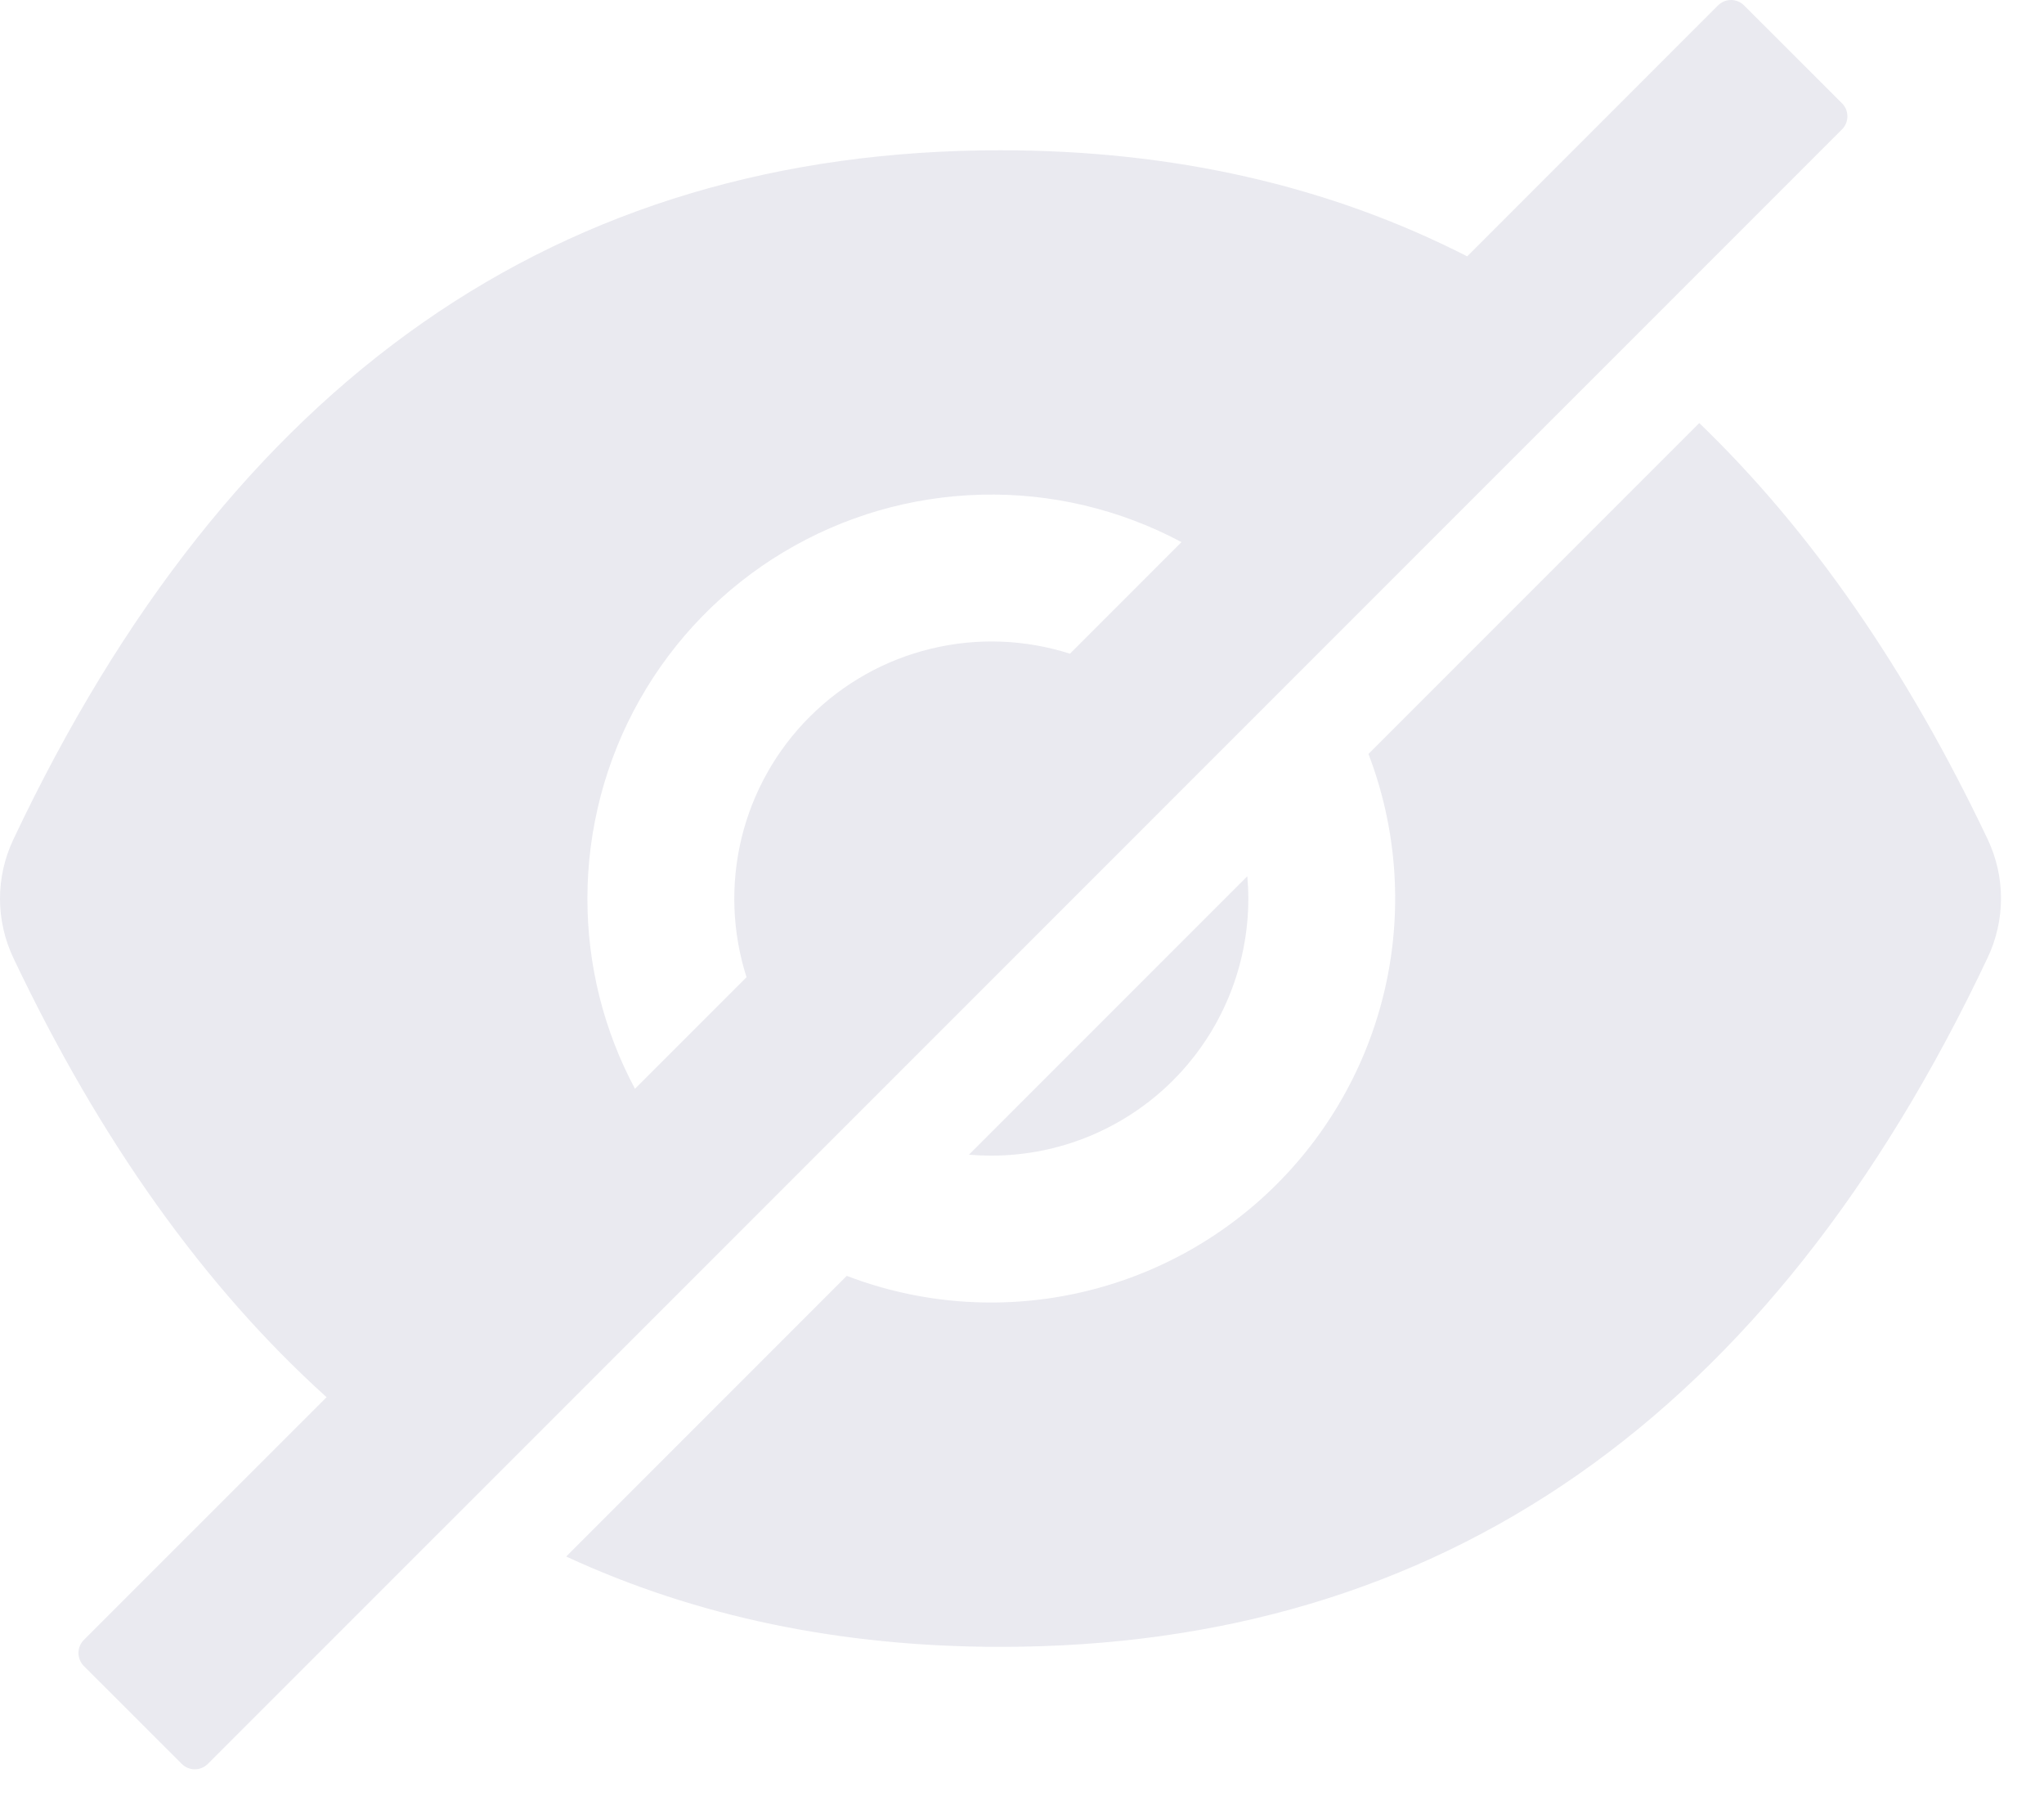
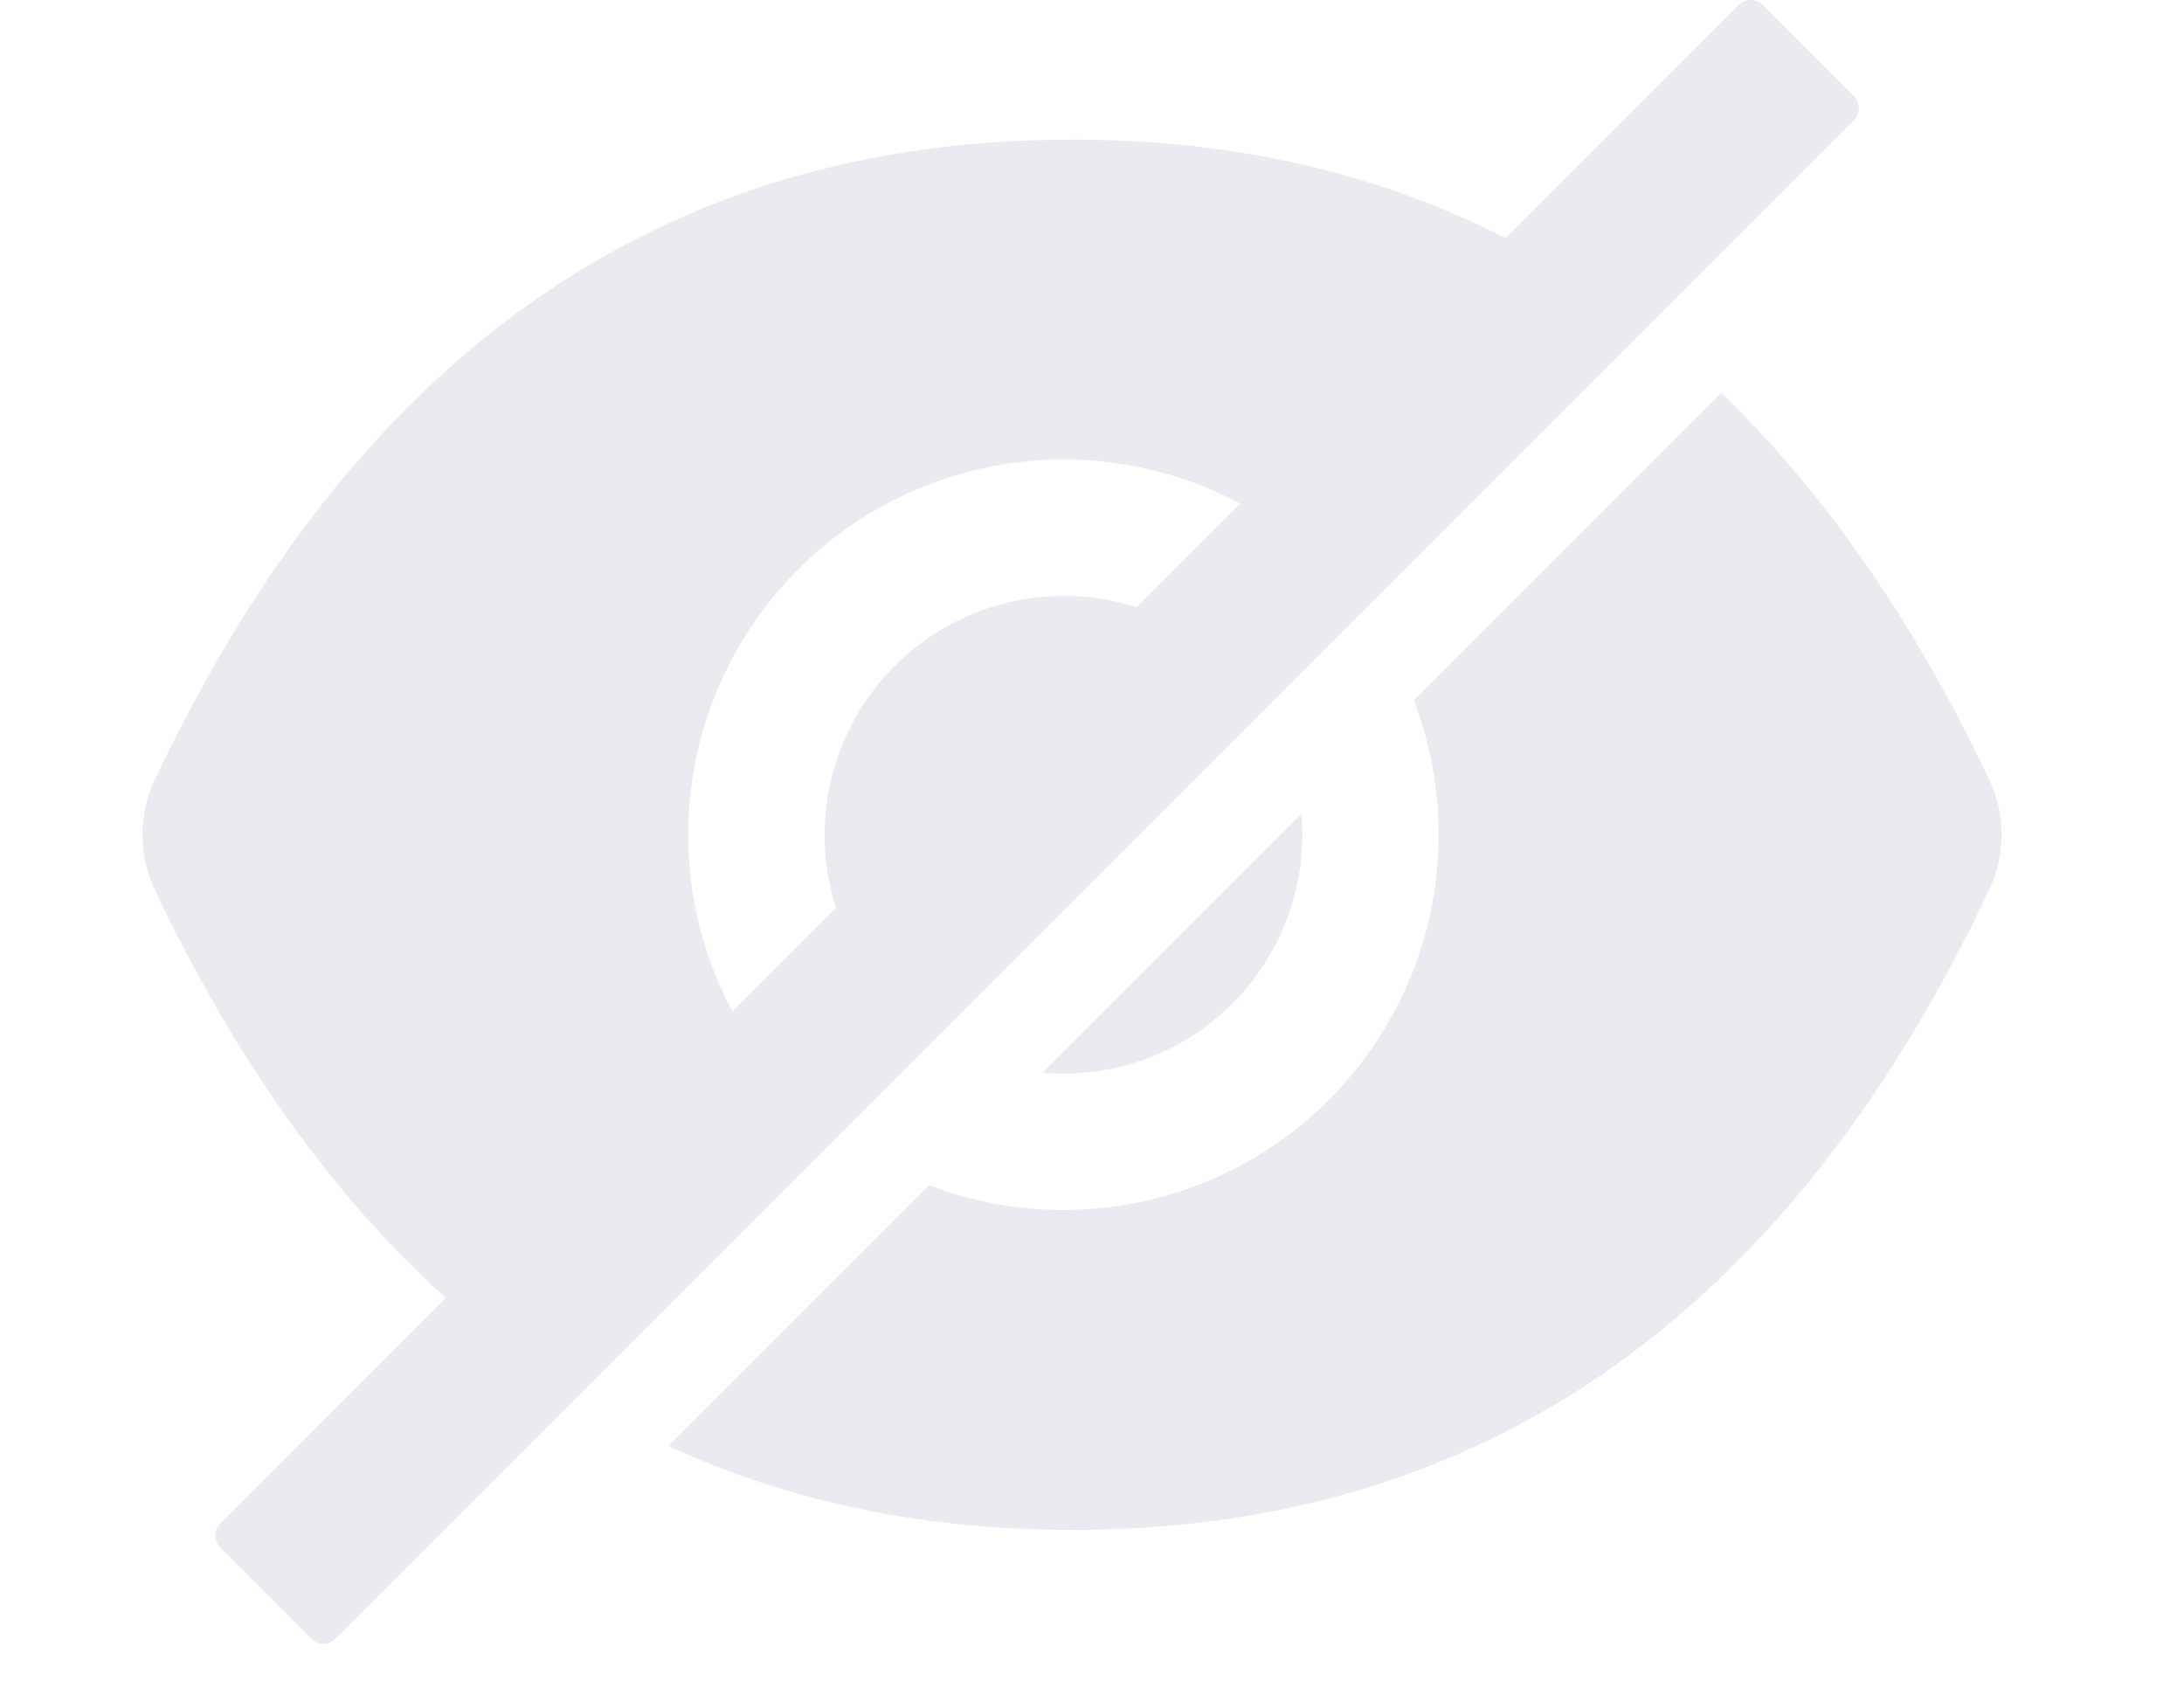
- <svg xmlns="http://www.w3.org/2000/svg" width="26" height="23" viewBox="0 0 26 23" fill="none" class="view-off">
+ <svg xmlns="http://www.w3.org/2000/svg" width="26" height="20" viewBox="0 0 26 23" fill="none" class="view-off">
  <path d="M12.61 14.696C13.477 14.696 14.308 14.352 14.921 13.739C15.534 13.126 15.879 12.294 15.879 11.427C15.879 11.331 15.874 11.236 15.866 11.143L12.325 14.684C12.419 14.692 12.514 14.696 12.61 14.696ZM23.431 1.314L22.184 0.068C22.14 0.025 22.081 0 22.019 0C21.957 0 21.898 0.025 21.854 0.068L18.663 3.26C16.902 2.361 14.924 1.911 12.726 1.911C7.116 1.911 2.93 4.833 0.169 10.677C0.058 10.912 0 11.168 0 11.428C0 11.688 0.058 11.945 0.169 12.18C1.272 14.504 2.601 16.367 4.154 17.768L1.066 20.855C1.023 20.899 0.998 20.959 0.998 21.02C0.998 21.082 1.023 21.142 1.066 21.186L2.313 22.432C2.356 22.475 2.416 22.5 2.478 22.5C2.54 22.5 2.599 22.475 2.643 22.432L23.431 1.645C23.453 1.623 23.47 1.597 23.482 1.569C23.493 1.54 23.499 1.51 23.499 1.479C23.499 1.449 23.493 1.418 23.482 1.39C23.47 1.362 23.453 1.336 23.431 1.314ZM7.472 11.427C7.472 10.54 7.702 9.667 8.139 8.895C8.576 8.123 9.206 7.477 9.967 7.021C10.728 6.564 11.594 6.313 12.481 6.291C13.368 6.268 14.246 6.476 15.029 6.894L13.61 8.313C13.037 8.13 12.425 8.108 11.841 8.25C11.257 8.391 10.723 8.691 10.299 9.116C9.873 9.541 9.574 10.075 9.432 10.659C9.291 11.243 9.313 11.855 9.496 12.427L8.077 13.846C7.679 13.102 7.471 12.271 7.472 11.427Z" fill="#EAEAF0" />
  <path d="M25.284 10.674C24.256 8.51 23.033 6.745 21.615 5.38L17.407 9.588C17.762 10.515 17.841 11.525 17.634 12.496C17.427 13.467 16.943 14.357 16.241 15.059C15.539 15.761 14.649 16.244 13.678 16.451C12.708 16.658 11.698 16.58 10.771 16.225L7.202 19.794C8.857 20.56 10.699 20.943 12.726 20.943C18.337 20.943 22.523 18.021 25.284 12.177C25.395 11.942 25.453 11.685 25.453 11.425C25.453 11.165 25.395 10.909 25.284 10.674Z" fill="#EAEAF0" />
</svg>
